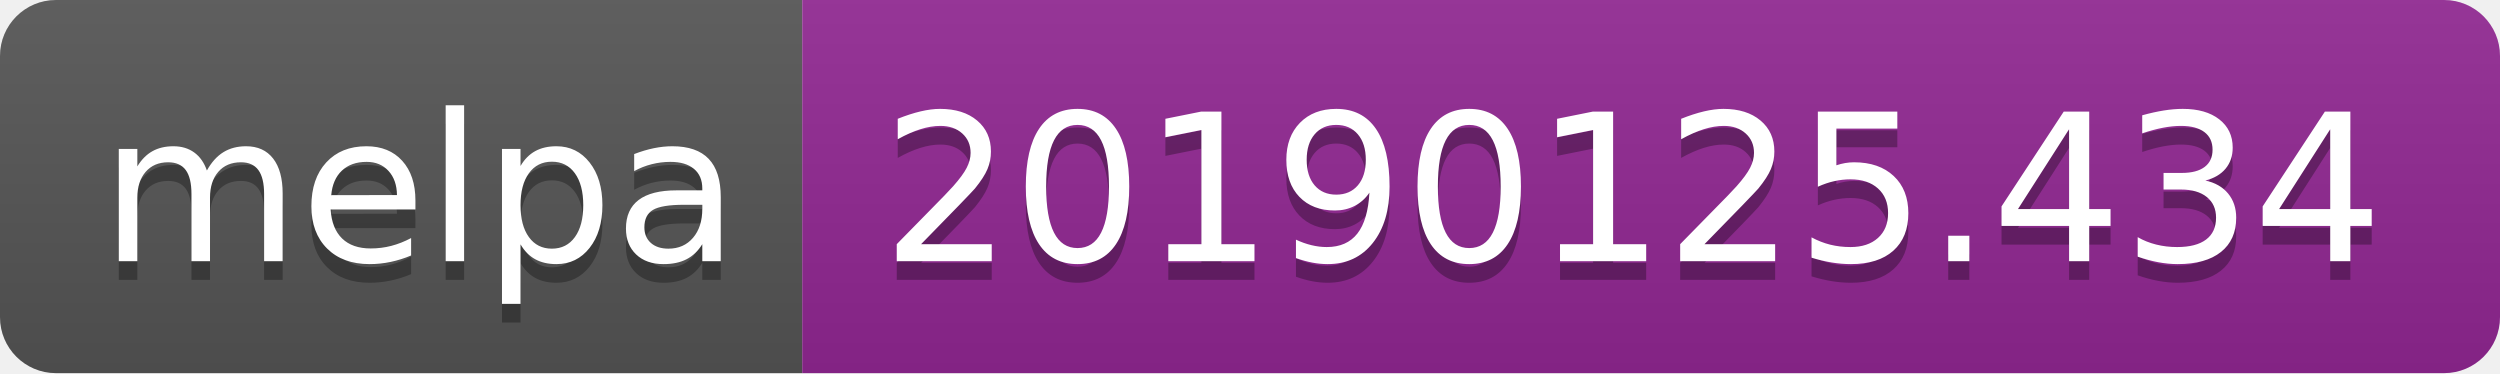
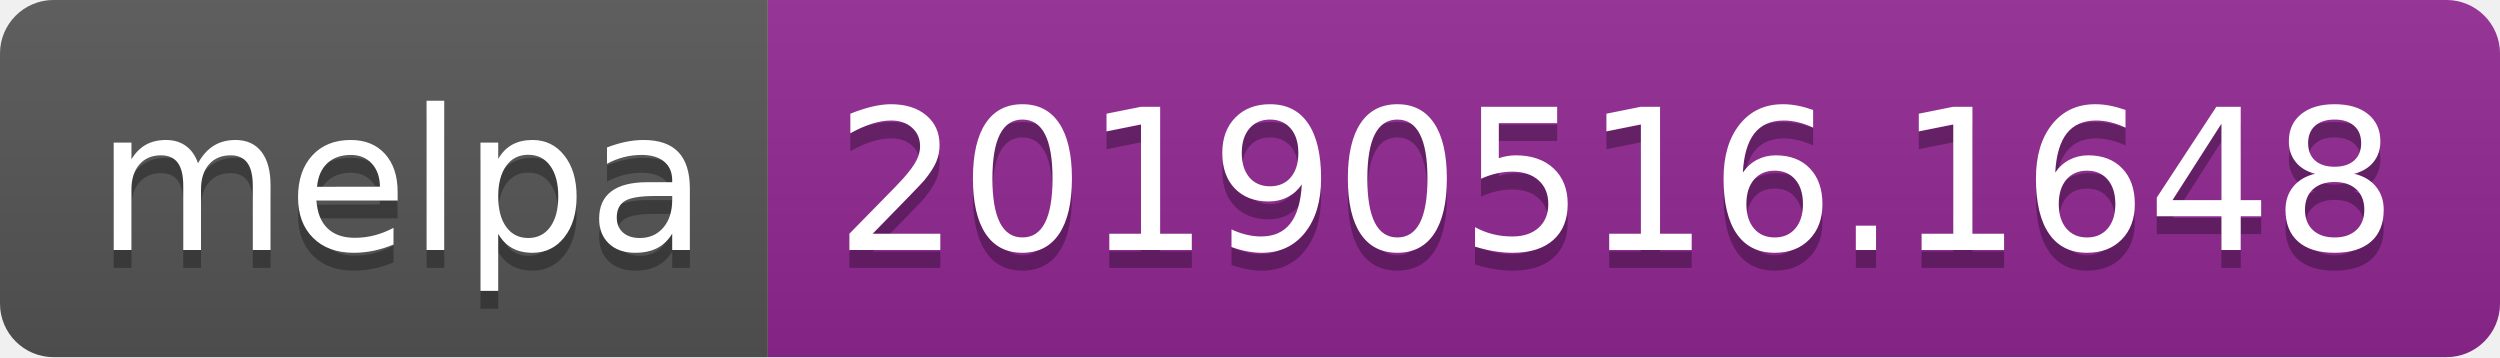
- <svg xmlns="http://www.w3.org/2000/svg" width="134" height="20">
+ <svg xmlns="http://www.w3.org/2000/svg" width="140" height="20">
  <linearGradient id="b" x2="0" y2="100%">
    <stop offset="0" stop-color="#bbb" stop-opacity=".1" />
    <stop offset="1" stop-opacity=".1" />
  </linearGradient>
  <clipPath id="a">
-     <rect width="134" height="20" rx="3" fill="#fff" />
+     <rect width="140" height="20" rx="3" fill="#fff" />
  </clipPath>
  <g clip-path="url(#a)">
    <path fill="#555" d="M0 0h43v20H0z" />
-     <path fill="#922793" d="M43 0h91v20H43z" />
-     <path fill="url(#b)" d="M0 0h134v20H0z" />
+     <path fill="#922793" d="M43 0h97v20H43z" />
+     <path fill="url(#b)" d="M0 0h140v20H0z" />
  </g>
  <g fill="#fff" text-anchor="middle" font-family="DejaVu Sans,Verdana,Geneva,sans-serif" font-size="110">
    <text x="225" y="150" fill="#010101" fill-opacity=".3" transform="scale(.1)" textLength="330">melpa</text>
    <text x="225" y="140" transform="scale(.1)" textLength="330">melpa</text>
-     <text x="875" y="150" fill="#010101" fill-opacity=".3" transform="scale(.1)" textLength="810">20190125.434</text>
-     <text x="875" y="140" transform="scale(.1)" textLength="810">20190125.434</text>
+     <text x="905" y="150" fill="#010101" fill-opacity=".3" transform="scale(.1)" textLength="870">20190516.1648</text>
+     <text x="905" y="140" transform="scale(.1)" textLength="870">20190516.1648</text>
  </g>
</svg>
